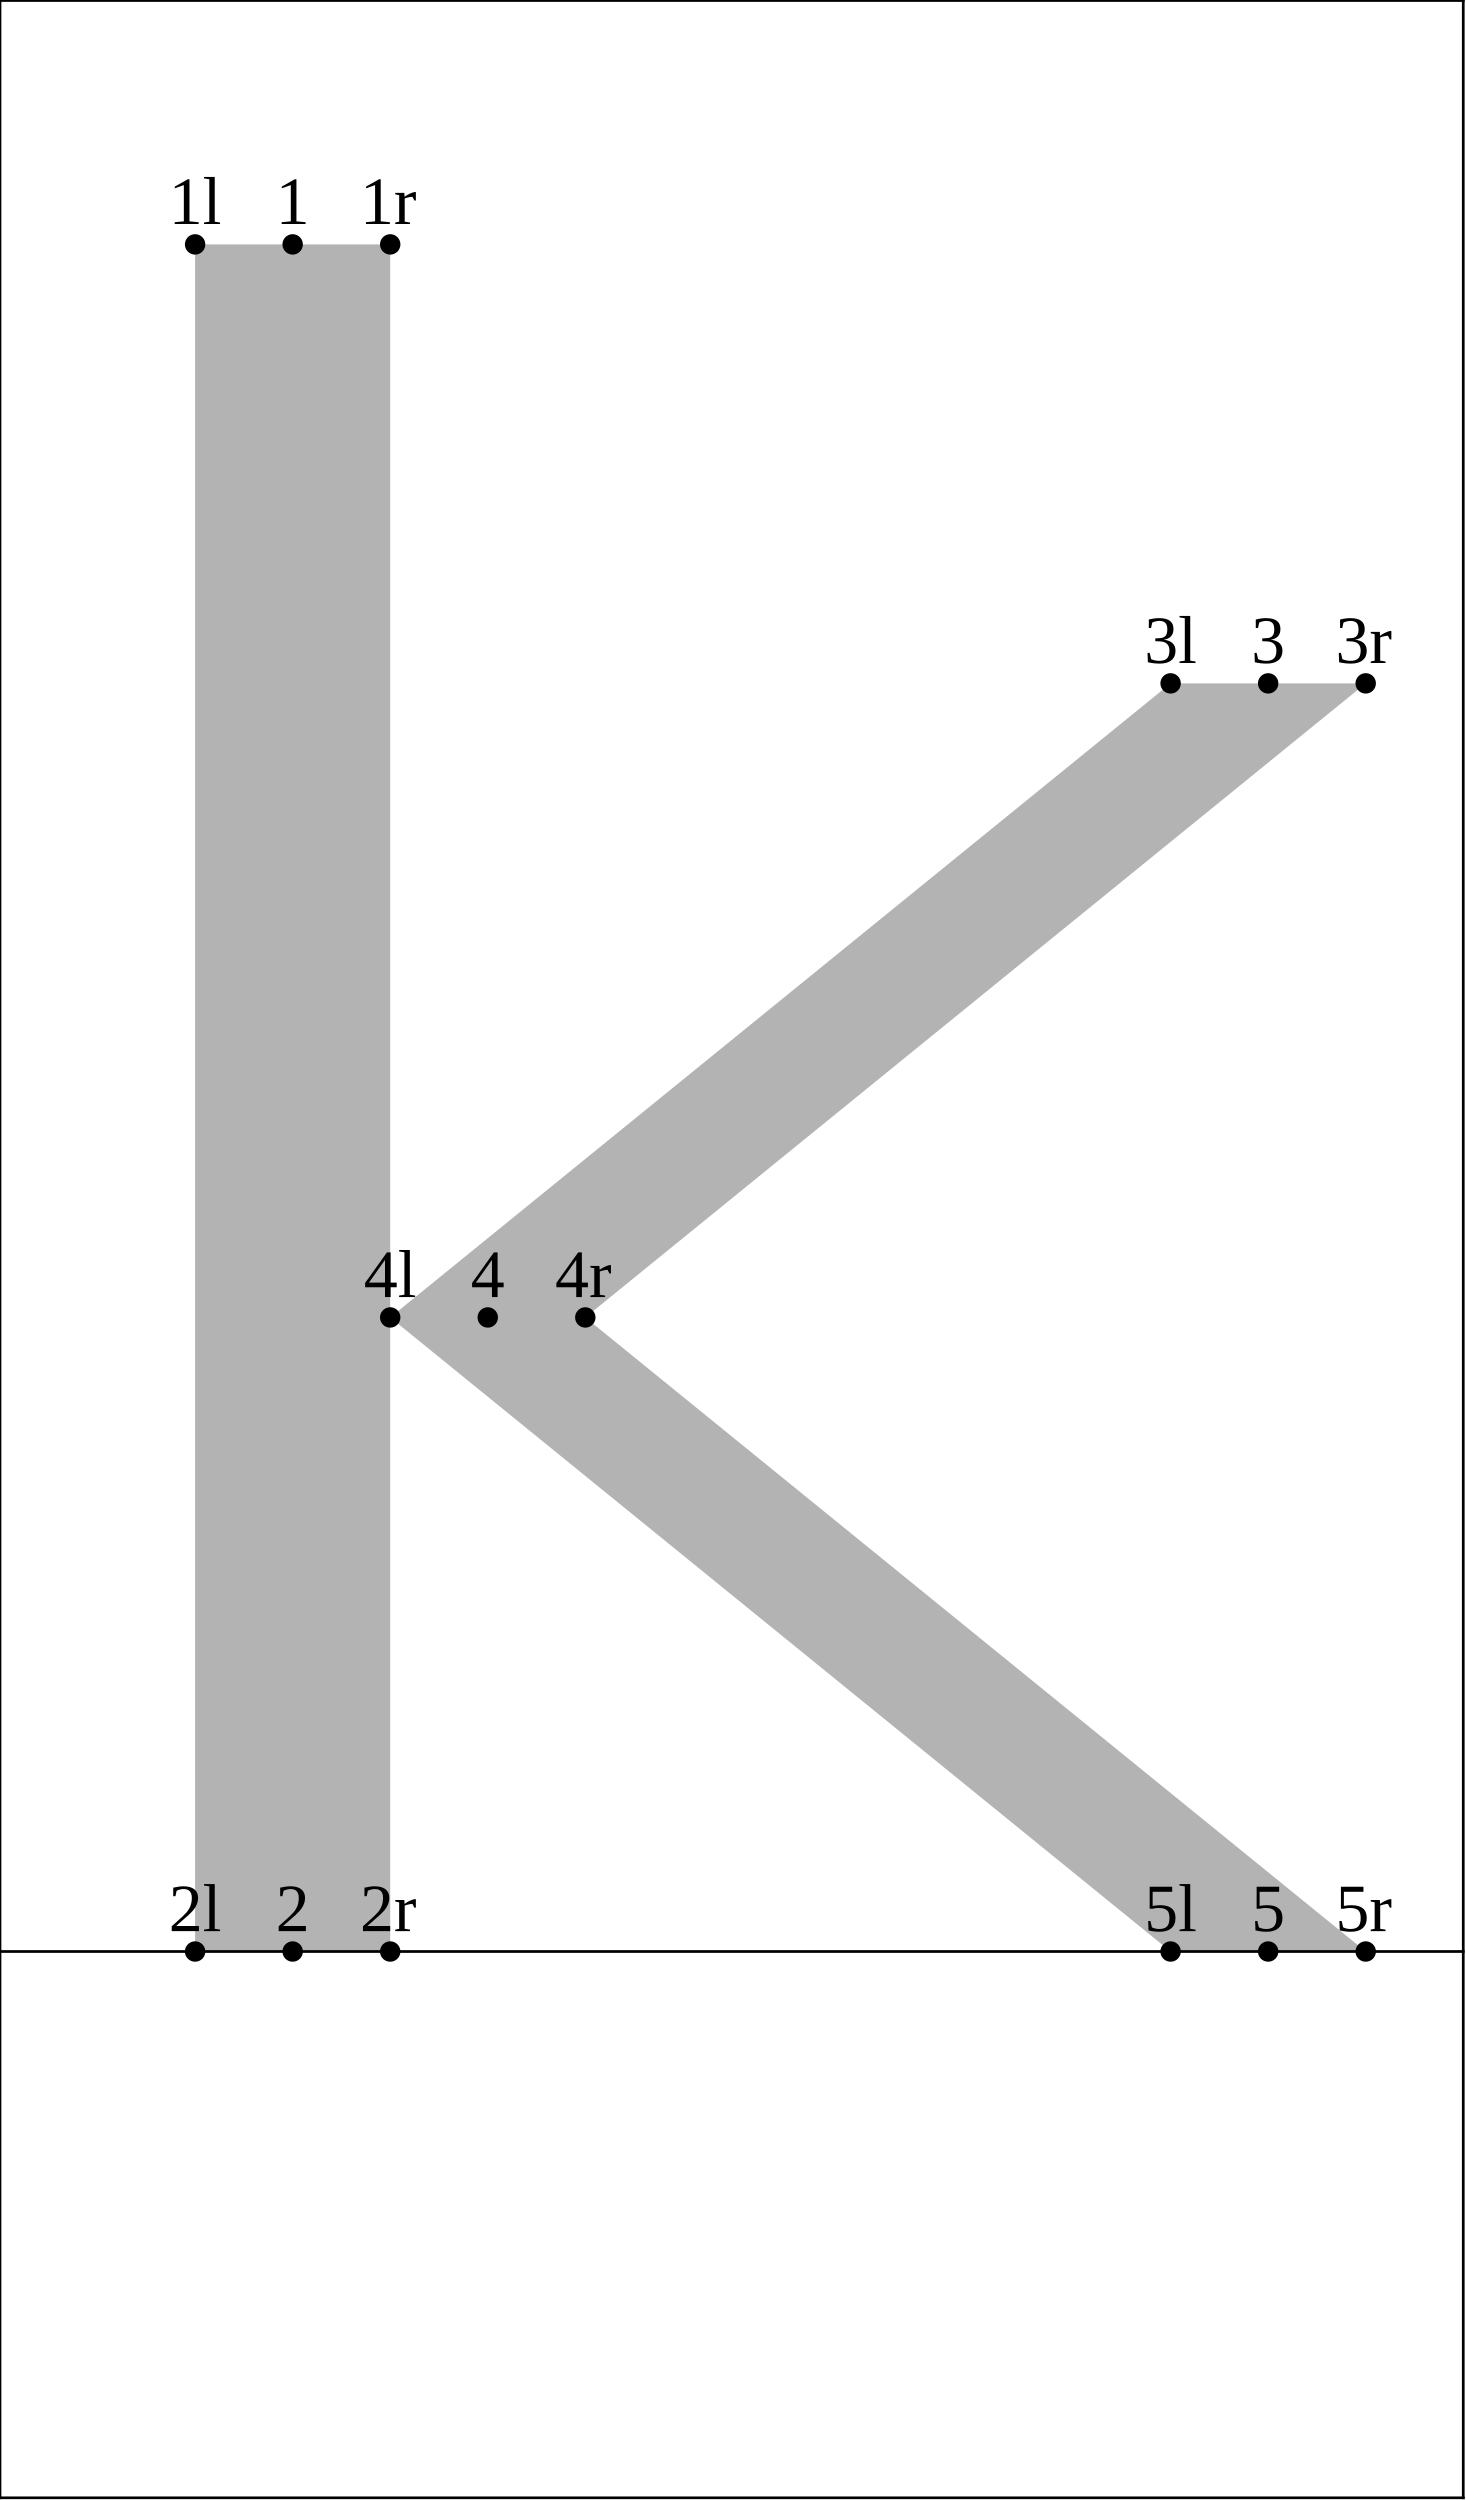
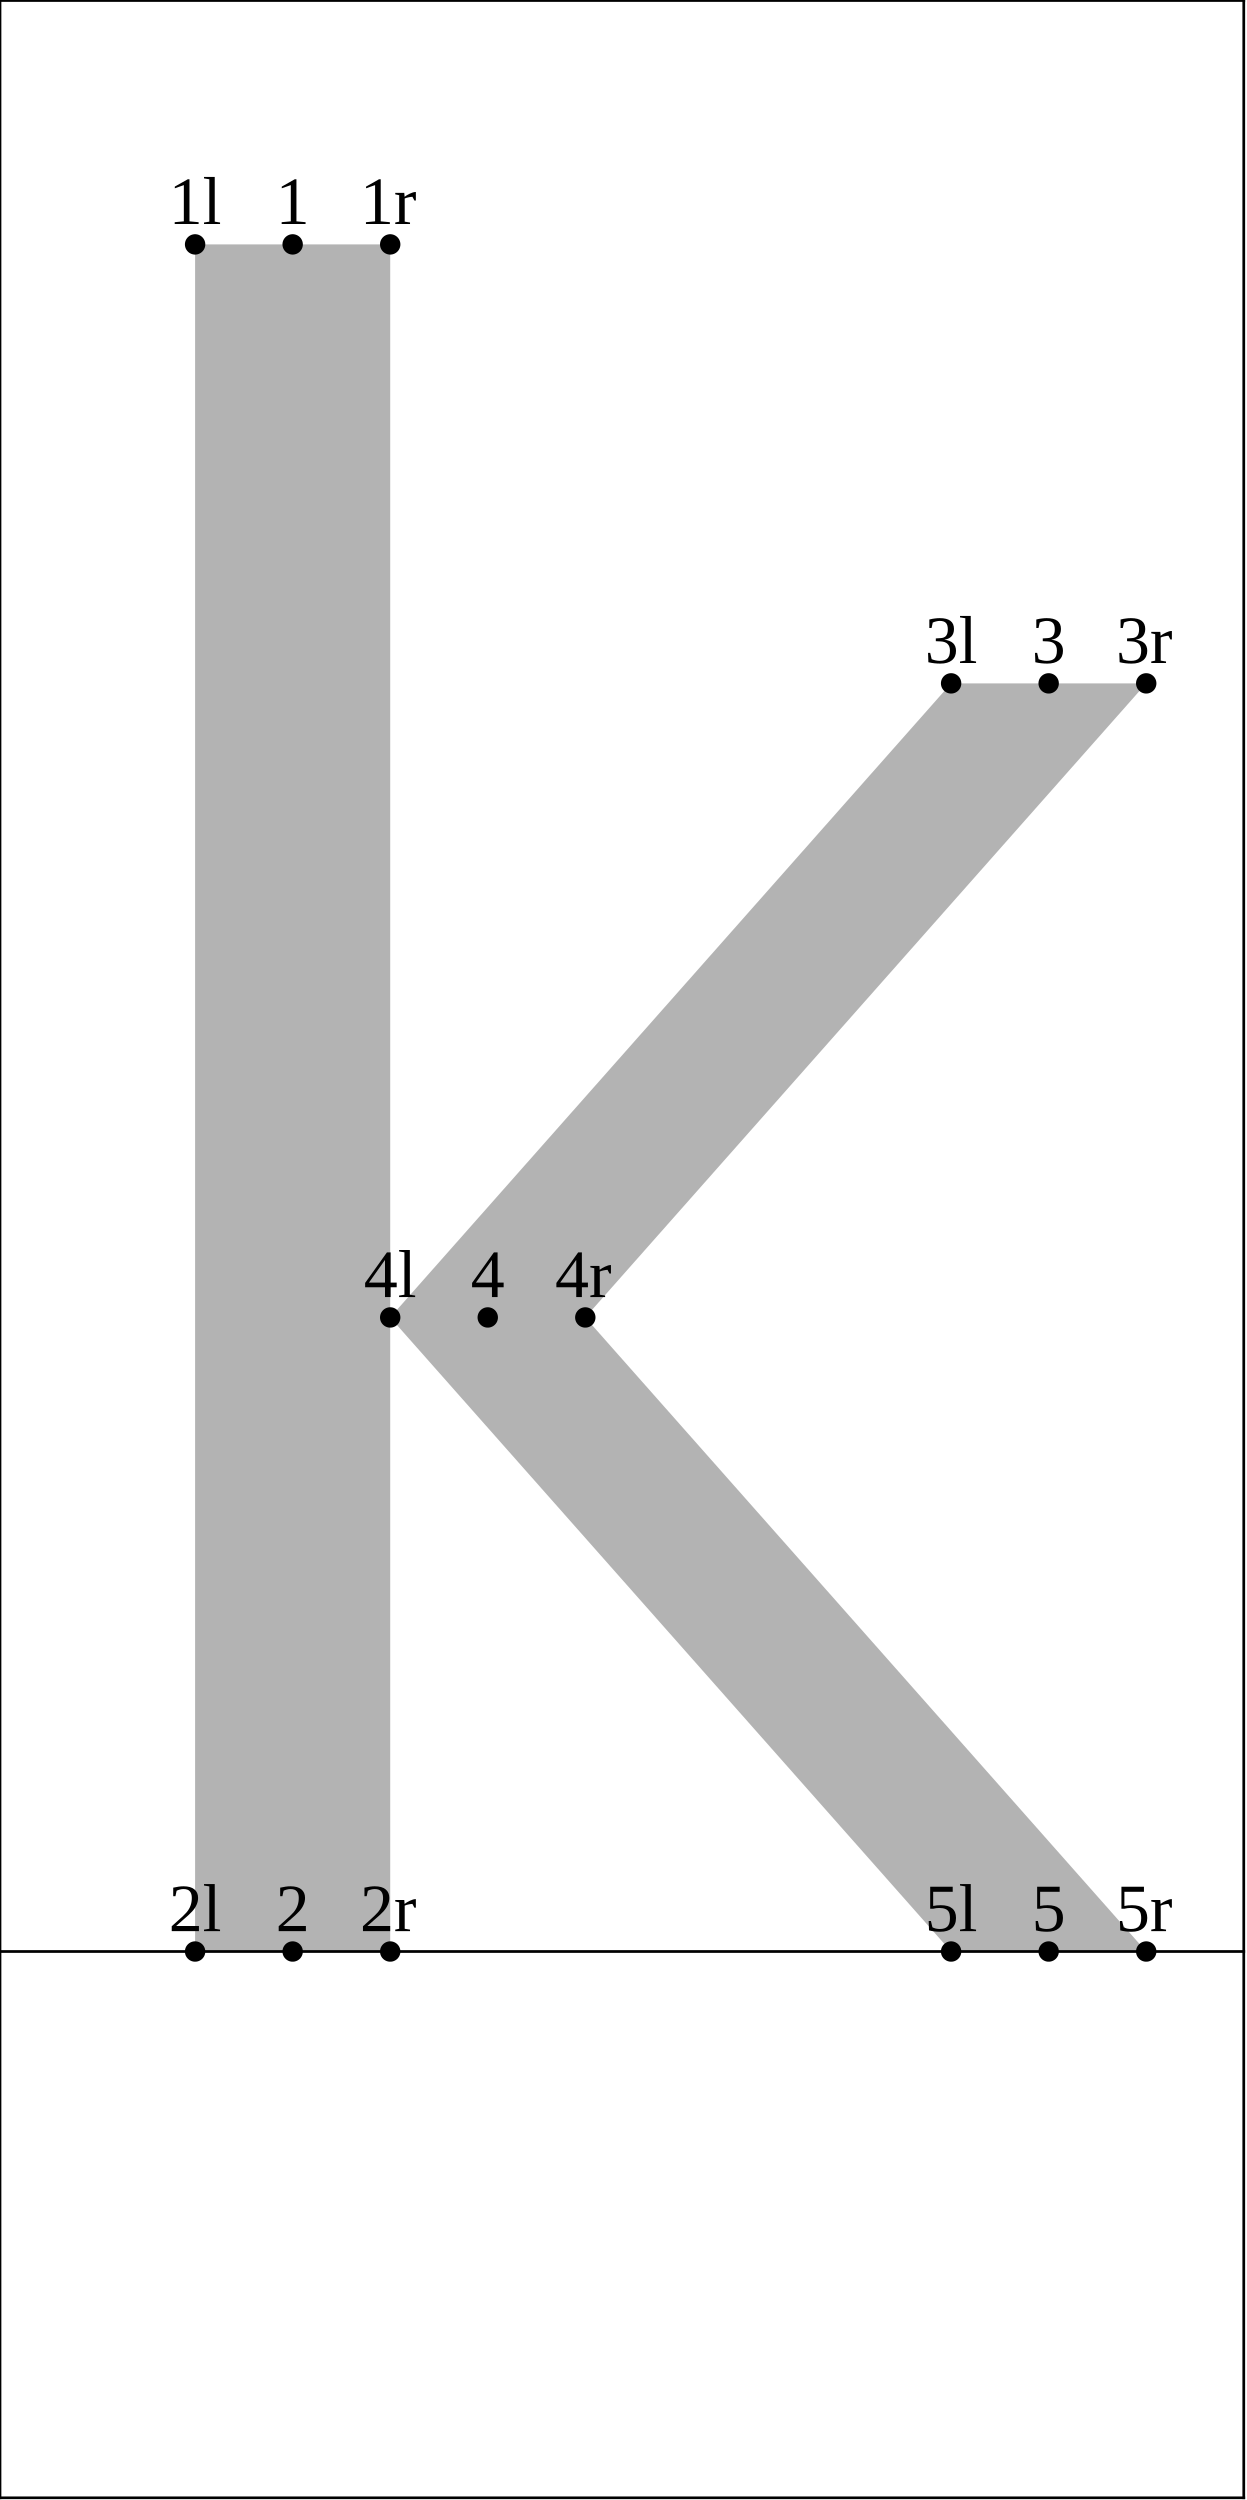
- <svg xmlns="http://www.w3.org/2000/svg" version="1.1" width="215.593" height="367.662" viewBox="0 0 215.593 367.662">
+ <svg xmlns="http://www.w3.org/2000/svg" version="1.1" width="183.314" height="367.662" viewBox="0 0 183.314 367.662">
  <path d="M28.692 35.942L28.692 287L57.385 287L57.385 35.942Z" style="fill: rgb(70%,70%,70%);stroke: none;" />
-   <path d="M172.154 100.5L57.385 193.75L172.154 287L200.846 287L86.077 193.75L200.846 100.5Z" style="fill: rgb(70%,70%,70%);stroke: none;" />
+   <path d="M139.875 100.5L57.385 193.75L139.875 287L168.568 287L86.077 193.75L168.568 100.5Z" style="fill: rgb(70%,70%,70%);stroke: none;" />
  <g transform="translate(24.81805 32.94206)" style="fill: rgb(0%,0%,0%);">
    <text font-size="9.963">1l</text>
  </g>
  <path d="M28.692 35.942l0 0" style="stroke:rgb(0%,0%,0%); stroke-width: 3;stroke-linecap: round;stroke-linejoin: round;stroke-miterlimit: 10;fill: none;" />
  <g transform="translate(24.81805 284)" style="fill: rgb(0%,0%,0%);">
    <text font-size="9.963">2l</text>
  </g>
  <path d="M28.692 287l0 0" style="stroke:rgb(0%,0%,0%); stroke-width: 3;stroke-linecap: round;stroke-linejoin: round;stroke-miterlimit: 10;fill: none;" />
-   <g transform="translate(168.2795 97.49992)" style="fill: rgb(0%,0%,0%);">
+   <g transform="translate(136.0008 97.49992)" style="fill: rgb(0%,0%,0%);">
    <text font-size="9.963">3l</text>
  </g>
-   <path d="M172.154 100.5l0 0" style="stroke:rgb(0%,0%,0%); stroke-width: 3;stroke-linecap: round;stroke-linejoin: round;stroke-miterlimit: 10;fill: none;" />
+   <path d="M139.875 100.5l0 0" style="stroke:rgb(0%,0%,0%); stroke-width: 3;stroke-linecap: round;stroke-linejoin: round;stroke-miterlimit: 10;fill: none;" />
  <g transform="translate(53.5105 190.75)" style="fill: rgb(0%,0%,0%);">
    <text font-size="9.963">4l</text>
  </g>
  <path d="M57.385 193.75l0 0" style="stroke:rgb(0%,0%,0%); stroke-width: 3;stroke-linecap: round;stroke-linejoin: round;stroke-miterlimit: 10;fill: none;" />
-   <g transform="translate(168.2795 284)" style="fill: rgb(0%,0%,0%);">
+   <g transform="translate(136.0008 284)" style="fill: rgb(0%,0%,0%);">
    <text font-size="9.963">5l</text>
  </g>
-   <path d="M172.154 287l0 0" style="stroke:rgb(0%,0%,0%); stroke-width: 3;stroke-linecap: round;stroke-linejoin: round;stroke-miterlimit: 10;fill: none;" />
+   <path d="M139.875 287l0 0" style="stroke:rgb(0%,0%,0%); stroke-width: 3;stroke-linecap: round;stroke-linejoin: round;stroke-miterlimit: 10;fill: none;" />
  <g transform="translate(40.54797 32.94206)" style="fill: rgb(0%,0%,0%);">
    <text font-size="9.963">1</text>
  </g>
  <path d="M43.039 35.942l0 0" style="stroke:rgb(0%,0%,0%); stroke-width: 3;stroke-linecap: round;stroke-linejoin: round;stroke-miterlimit: 10;fill: none;" />
  <g transform="translate(40.54797 284)" style="fill: rgb(0%,0%,0%);">
    <text font-size="9.963">2</text>
  </g>
  <path d="M43.039 287l0 0" style="stroke:rgb(0%,0%,0%); stroke-width: 3;stroke-linecap: round;stroke-linejoin: round;stroke-miterlimit: 10;fill: none;" />
-   <g transform="translate(184.0094 97.49992)" style="fill: rgb(0%,0%,0%);">
+   <g transform="translate(151.7307 97.49992)" style="fill: rgb(0%,0%,0%);">
    <text font-size="9.963">3</text>
  </g>
-   <path d="M186.5 100.5l0 0" style="stroke:rgb(0%,0%,0%); stroke-width: 3;stroke-linecap: round;stroke-linejoin: round;stroke-miterlimit: 10;fill: none;" />
+   <path d="M154.221 100.5l0 0" style="stroke:rgb(0%,0%,0%); stroke-width: 3;stroke-linecap: round;stroke-linejoin: round;stroke-miterlimit: 10;fill: none;" />
  <g transform="translate(69.24042 190.75)" style="fill: rgb(0%,0%,0%);">
    <text font-size="9.963">4</text>
  </g>
  <path d="M71.731 193.75l0 0" style="stroke:rgb(0%,0%,0%); stroke-width: 3;stroke-linecap: round;stroke-linejoin: round;stroke-miterlimit: 10;fill: none;" />
-   <g transform="translate(184.0094 284)" style="fill: rgb(0%,0%,0%);">
+   <g transform="translate(151.7307 284)" style="fill: rgb(0%,0%,0%);">
    <text font-size="9.963">5</text>
  </g>
-   <path d="M186.5 287l0 0" style="stroke:rgb(0%,0%,0%); stroke-width: 3;stroke-linecap: round;stroke-linejoin: round;stroke-miterlimit: 10;fill: none;" />
+   <path d="M154.221 287l0 0" style="stroke:rgb(0%,0%,0%); stroke-width: 3;stroke-linecap: round;stroke-linejoin: round;stroke-miterlimit: 10;fill: none;" />
  <g transform="translate(52.94318 32.94206)" style="fill: rgb(0%,0%,0%);">
    <text font-size="9.963">1r</text>
  </g>
  <path d="M57.385 35.942l0 0" style="stroke:rgb(0%,0%,0%); stroke-width: 3;stroke-linecap: round;stroke-linejoin: round;stroke-miterlimit: 10;fill: none;" />
  <g transform="translate(52.94318 284)" style="fill: rgb(0%,0%,0%);">
    <text font-size="9.963">2r</text>
  </g>
  <path d="M57.385 287l0 0" style="stroke:rgb(0%,0%,0%); stroke-width: 3;stroke-linecap: round;stroke-linejoin: round;stroke-miterlimit: 10;fill: none;" />
-   <g transform="translate(196.4046 97.49992)" style="fill: rgb(0%,0%,0%);">
+   <g transform="translate(164.1259 97.49992)" style="fill: rgb(0%,0%,0%);">
    <text font-size="9.963">3r</text>
  </g>
-   <path d="M200.846 100.5l0 0" style="stroke:rgb(0%,0%,0%); stroke-width: 3;stroke-linecap: round;stroke-linejoin: round;stroke-miterlimit: 10;fill: none;" />
+   <path d="M168.568 100.5l0 0" style="stroke:rgb(0%,0%,0%); stroke-width: 3;stroke-linecap: round;stroke-linejoin: round;stroke-miterlimit: 10;fill: none;" />
  <g transform="translate(81.63562 190.75)" style="fill: rgb(0%,0%,0%);">
    <text font-size="9.963">4r</text>
  </g>
  <path d="M86.077 193.75l0 0" style="stroke:rgb(0%,0%,0%); stroke-width: 3;stroke-linecap: round;stroke-linejoin: round;stroke-miterlimit: 10;fill: none;" />
-   <g transform="translate(196.4046 284)" style="fill: rgb(0%,0%,0%);">
+   <g transform="translate(164.1259 284)" style="fill: rgb(0%,0%,0%);">
    <text font-size="9.963">5r</text>
  </g>
-   <path d="M200.846 287l0 0" style="stroke:rgb(0%,0%,0%); stroke-width: 3;stroke-linecap: round;stroke-linejoin: round;stroke-miterlimit: 10;fill: none;" />
-   <path d="M0 287L215.193 287" style="stroke:rgb(0%,0%,0%); stroke-width: 0.4;stroke-linecap: square;stroke-linejoin: round;stroke-miterlimit: 10;fill: none;" />
-   <path d="M0 0.077L215.193 0.077" style="stroke:rgb(0%,0%,0%); stroke-width: 0.4;stroke-linecap: square;stroke-linejoin: round;stroke-miterlimit: 10;fill: none;" />
-   <path d="M0 367.339L215.193 367.339" style="stroke:rgb(0%,0%,0%); stroke-width: 0.4;stroke-linecap: square;stroke-linejoin: round;stroke-miterlimit: 10;fill: none;" />
+   <path d="M168.568 287l0 0" style="stroke:rgb(0%,0%,0%); stroke-width: 3;stroke-linecap: round;stroke-linejoin: round;stroke-miterlimit: 10;fill: none;" />
+   <path d="M0 287L182.914 287" style="stroke:rgb(0%,0%,0%); stroke-width: 0.4;stroke-linecap: square;stroke-linejoin: round;stroke-miterlimit: 10;fill: none;" />
+   <path d="M0 0.077L182.914 0.077" style="stroke:rgb(0%,0%,0%); stroke-width: 0.4;stroke-linecap: square;stroke-linejoin: round;stroke-miterlimit: 10;fill: none;" />
+   <path d="M0 367.339L182.914 367.339" style="stroke:rgb(0%,0%,0%); stroke-width: 0.4;stroke-linecap: square;stroke-linejoin: round;stroke-miterlimit: 10;fill: none;" />
  <path d="M0 367.339L0 0.077" style="stroke:rgb(0%,0%,0%); stroke-width: 0.4;stroke-linecap: square;stroke-linejoin: round;stroke-miterlimit: 10;fill: none;" />
-   <path d="M215.193 367.339L215.193 0.077" style="stroke:rgb(0%,0%,0%); stroke-width: 0.4;stroke-linecap: square;stroke-linejoin: round;stroke-miterlimit: 10;fill: none;" />
+   <path d="M182.914 367.339L182.914 0.077" style="stroke:rgb(0%,0%,0%); stroke-width: 0.4;stroke-linecap: square;stroke-linejoin: round;stroke-miterlimit: 10;fill: none;" />
</svg>
